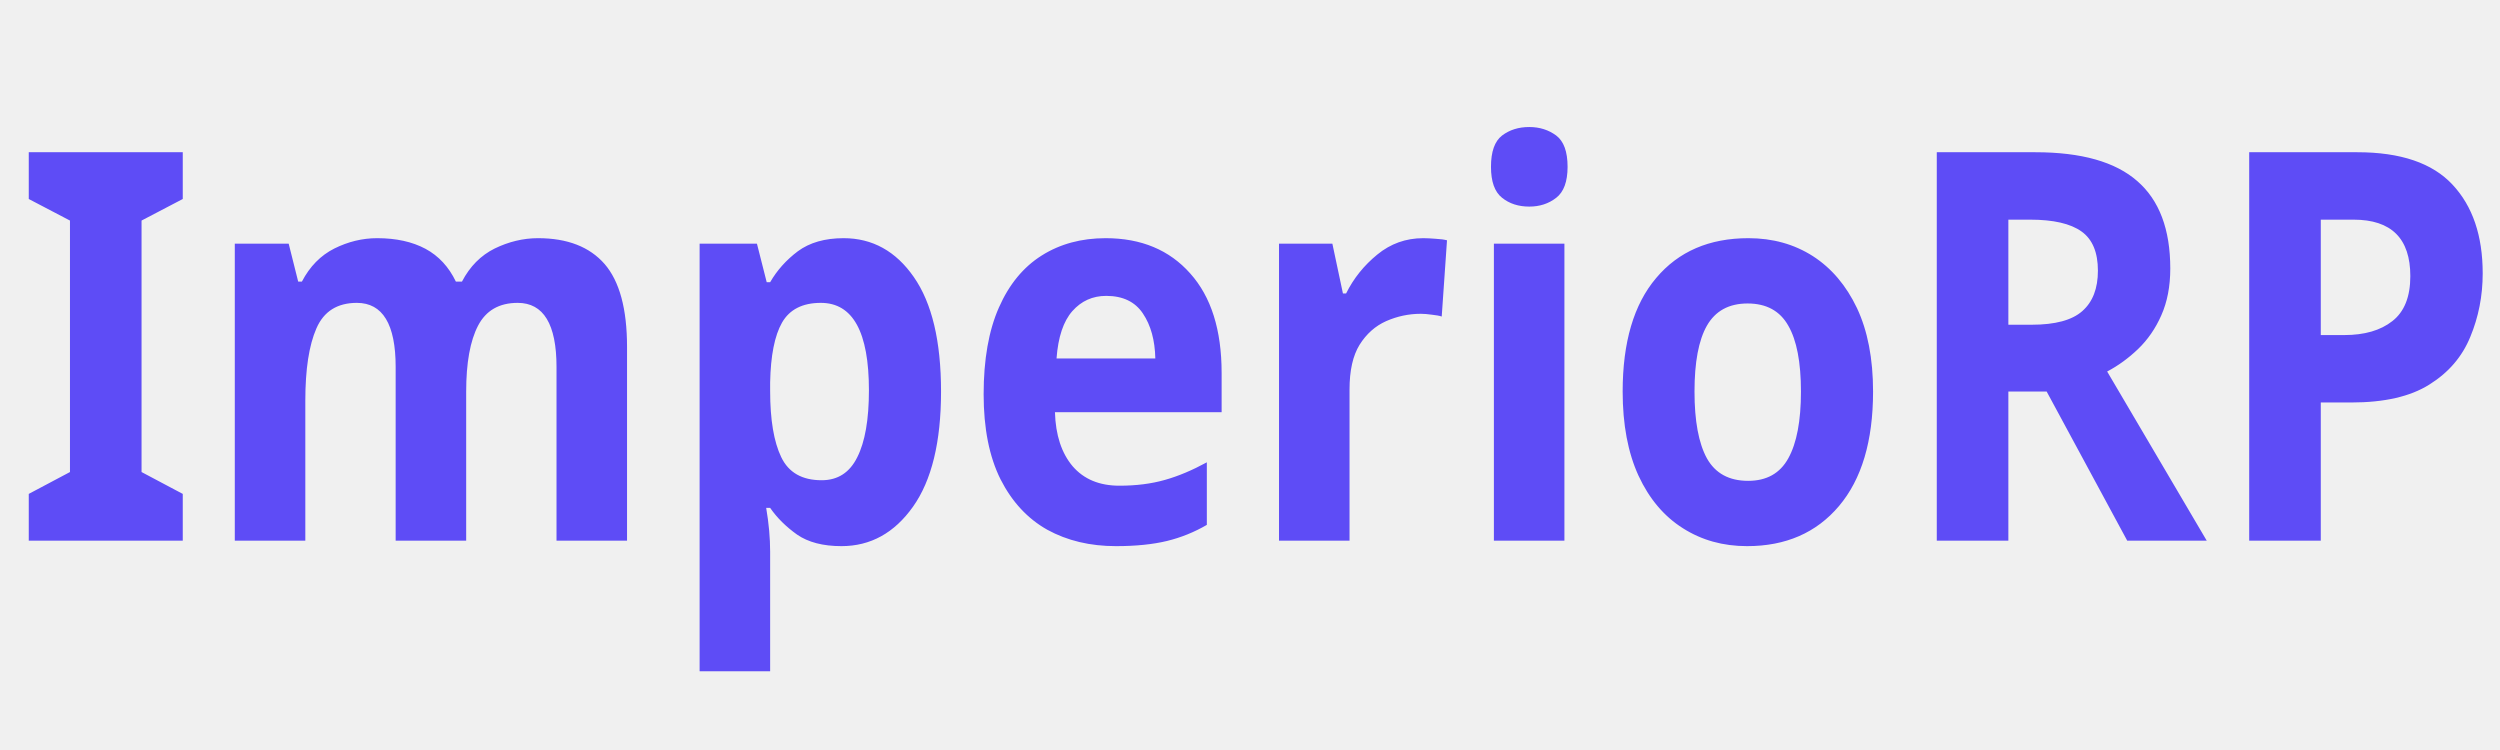
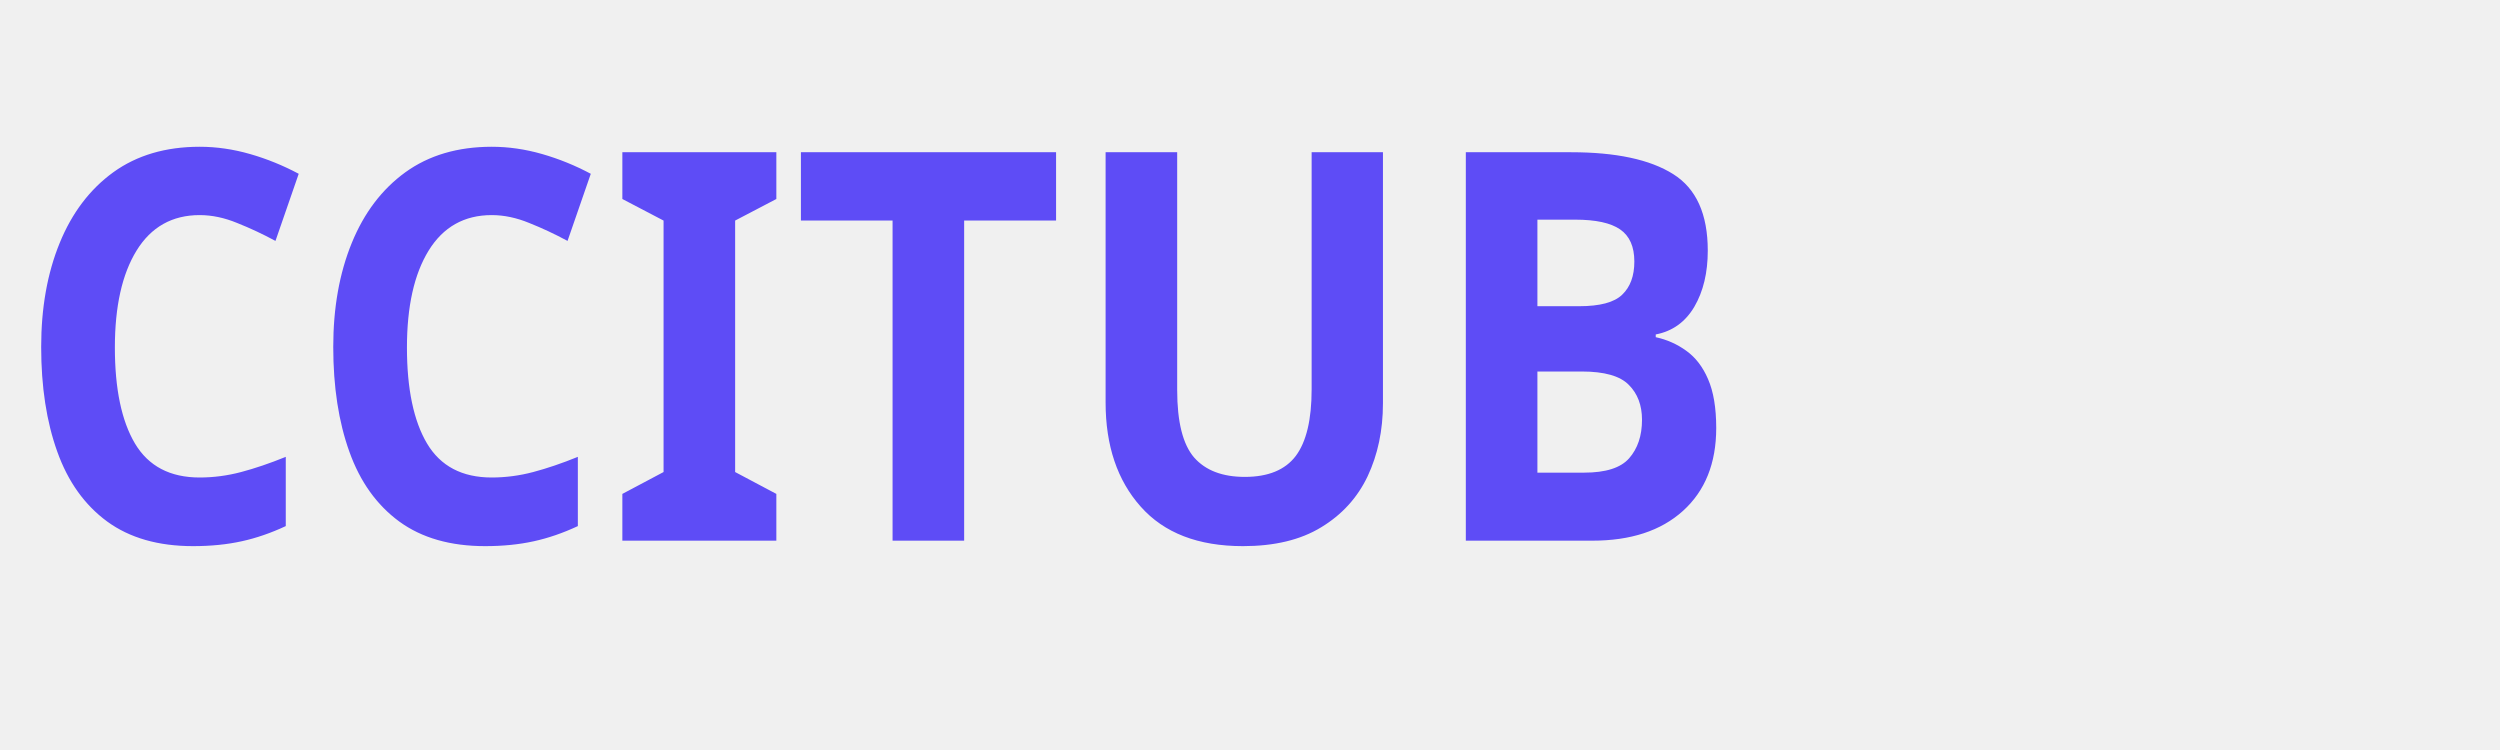
<svg xmlns="http://www.w3.org/2000/svg" width="100" height="30" fill="none">
  <g>
-     <text font-weight="bold" transform="matrix(0.676201 0 0 0.77749 21.4207 1.80087)" stroke="null" xml:space="preserve" text-anchor="start" font-family="'Cinzel'" font-size="28" stroke-width="0" id="svg_2" y="25.502" x="-30.866" fill="#5e4cf6">ImperioRP</text>
+     <text font-weight="bold" transform="matrix(0.676201 0 0 0.77749 21.4207 1.80087)" stroke="null" xml:space="preserve" text-anchor="start" font-family="'Cinzel'" font-size="28" stroke-width="0" id="svg_2" y="25.502" x="-30.866" fill="#5e4cf6">CCITUB</text>
    <path stroke="null" style="vector-effect: non-scaling-stroke;" id="svg_3" d="m38.36,47.823l-0.634,0l0.176,-0.541l0.176,0.541l0.569,0l-0.46,0.334l0.176,0.541l-0.46,-0.334l-0.46,0.334l0.176,-0.541c0.248,-0.111 0.495,-0.223 0.743,-0.334z" stroke-width="0" fill="#ffffff" />
  </g>
</svg>
